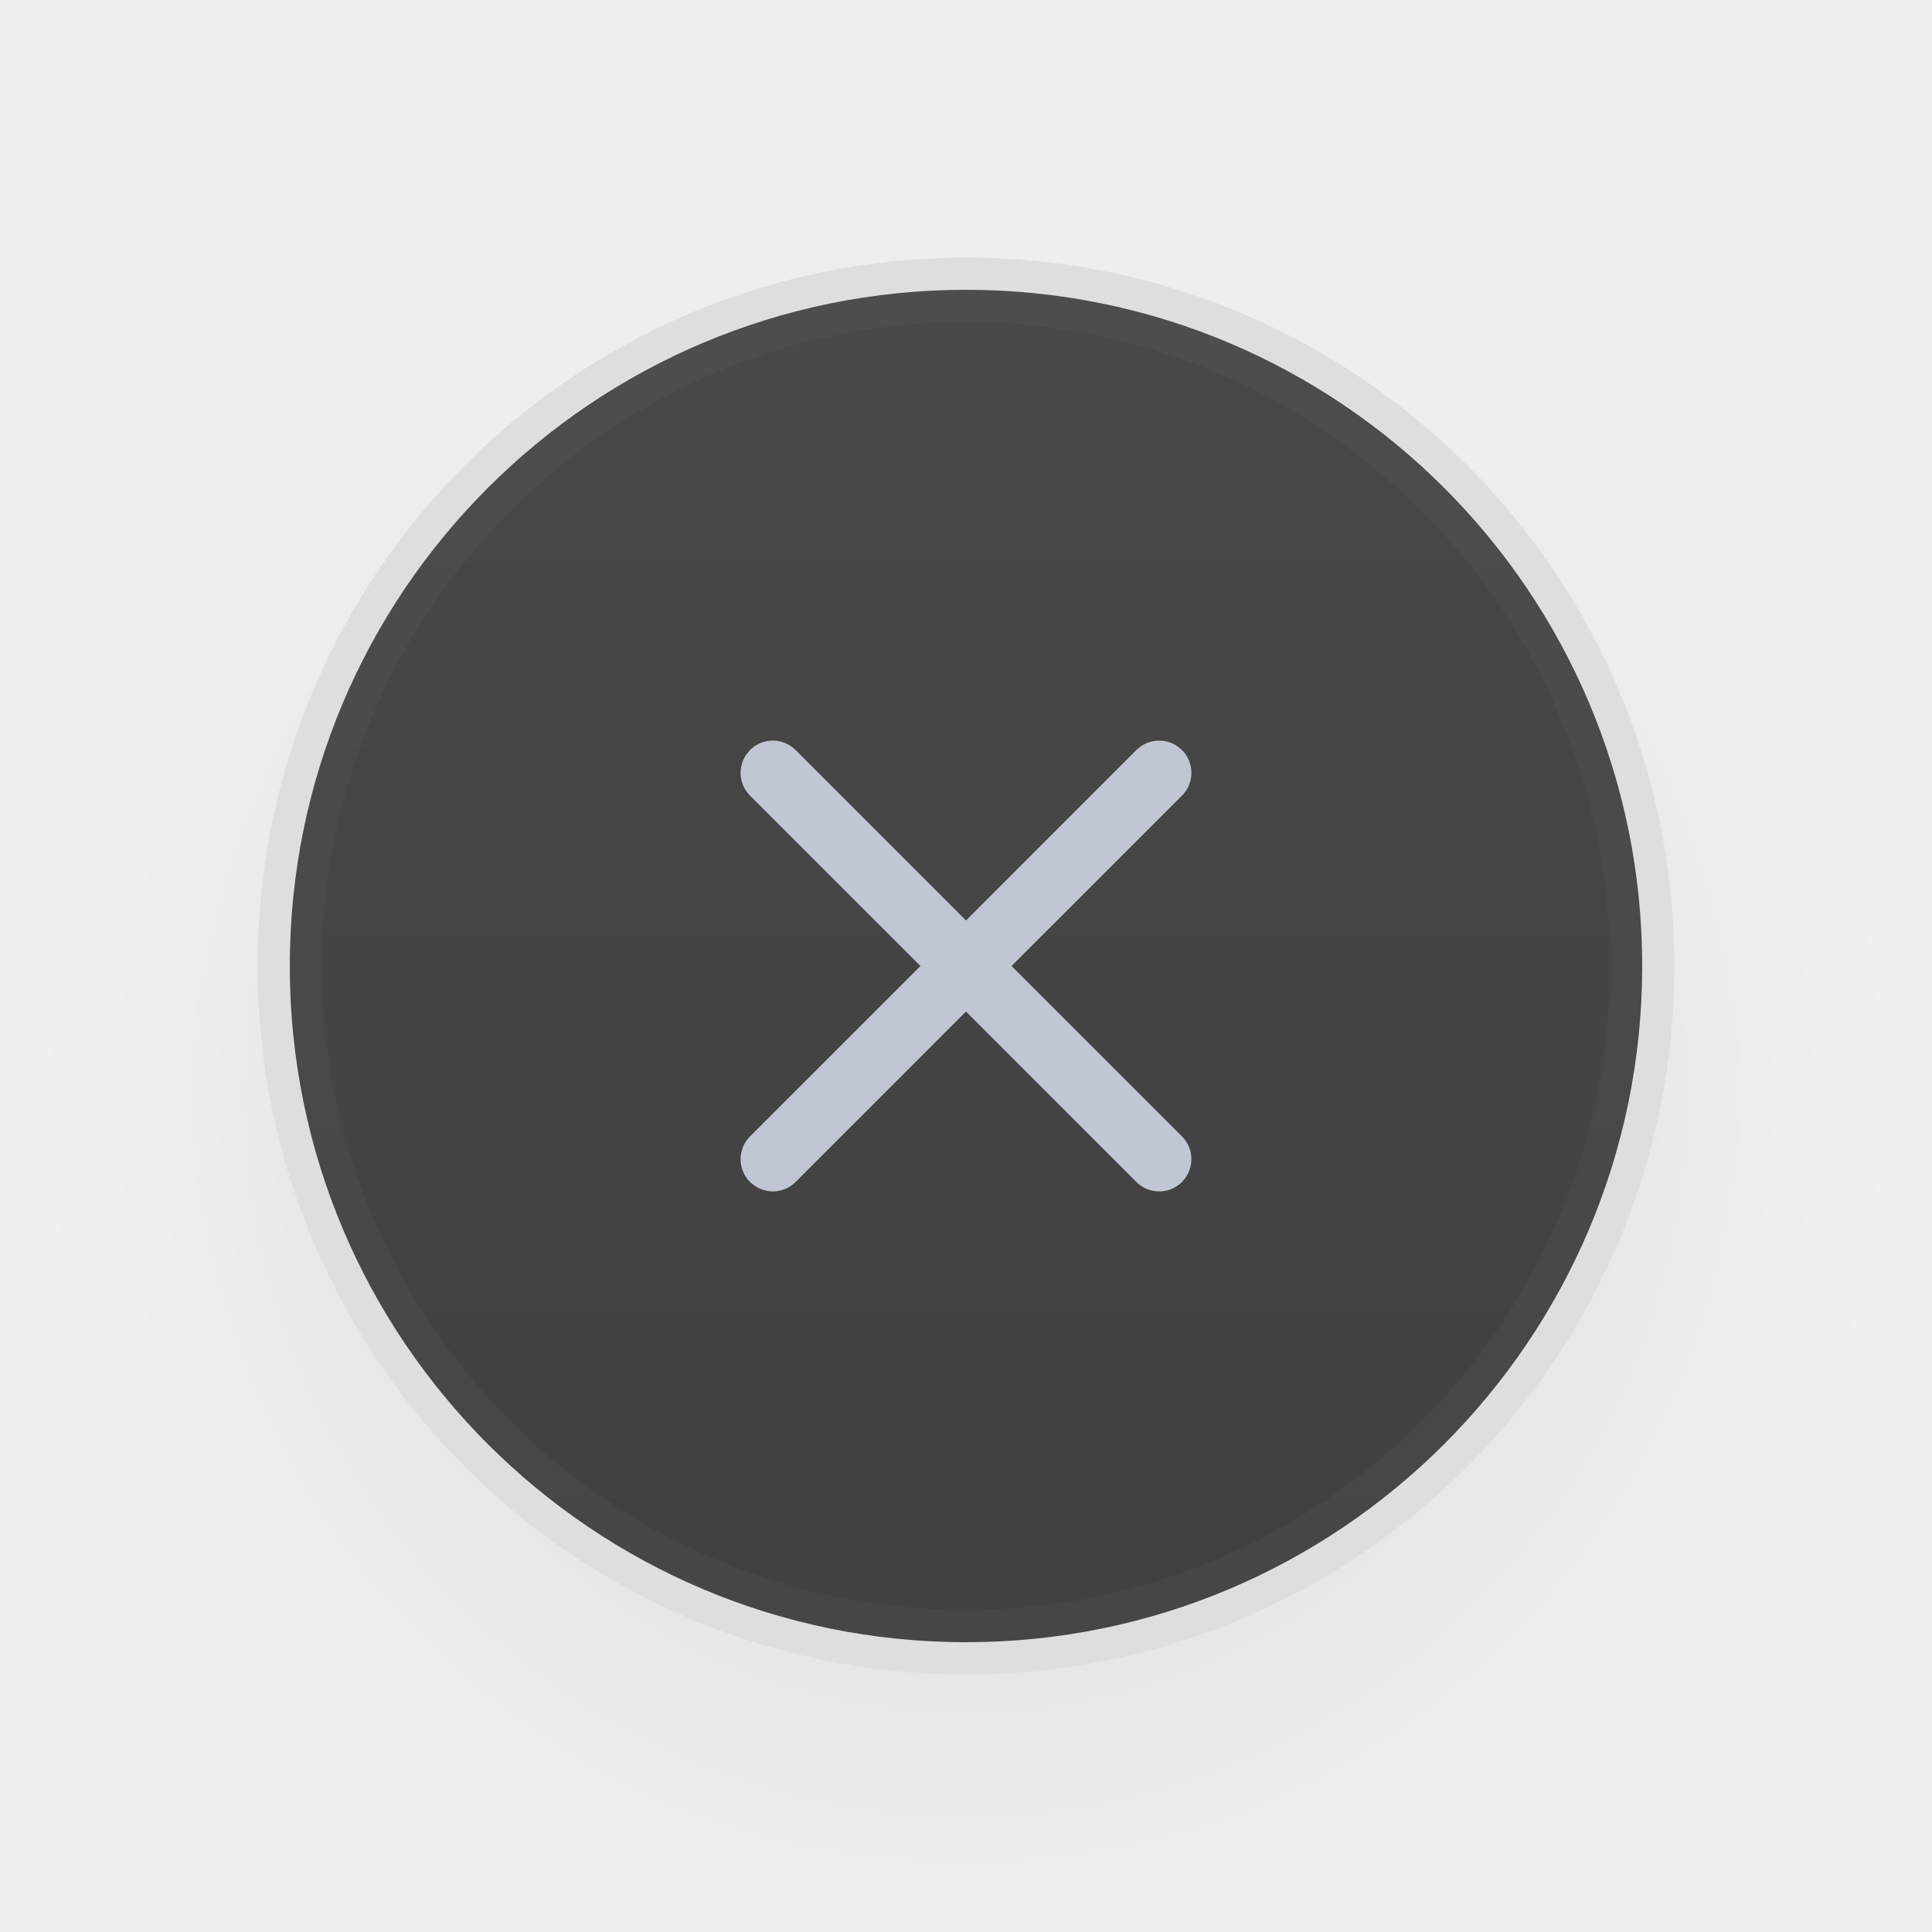
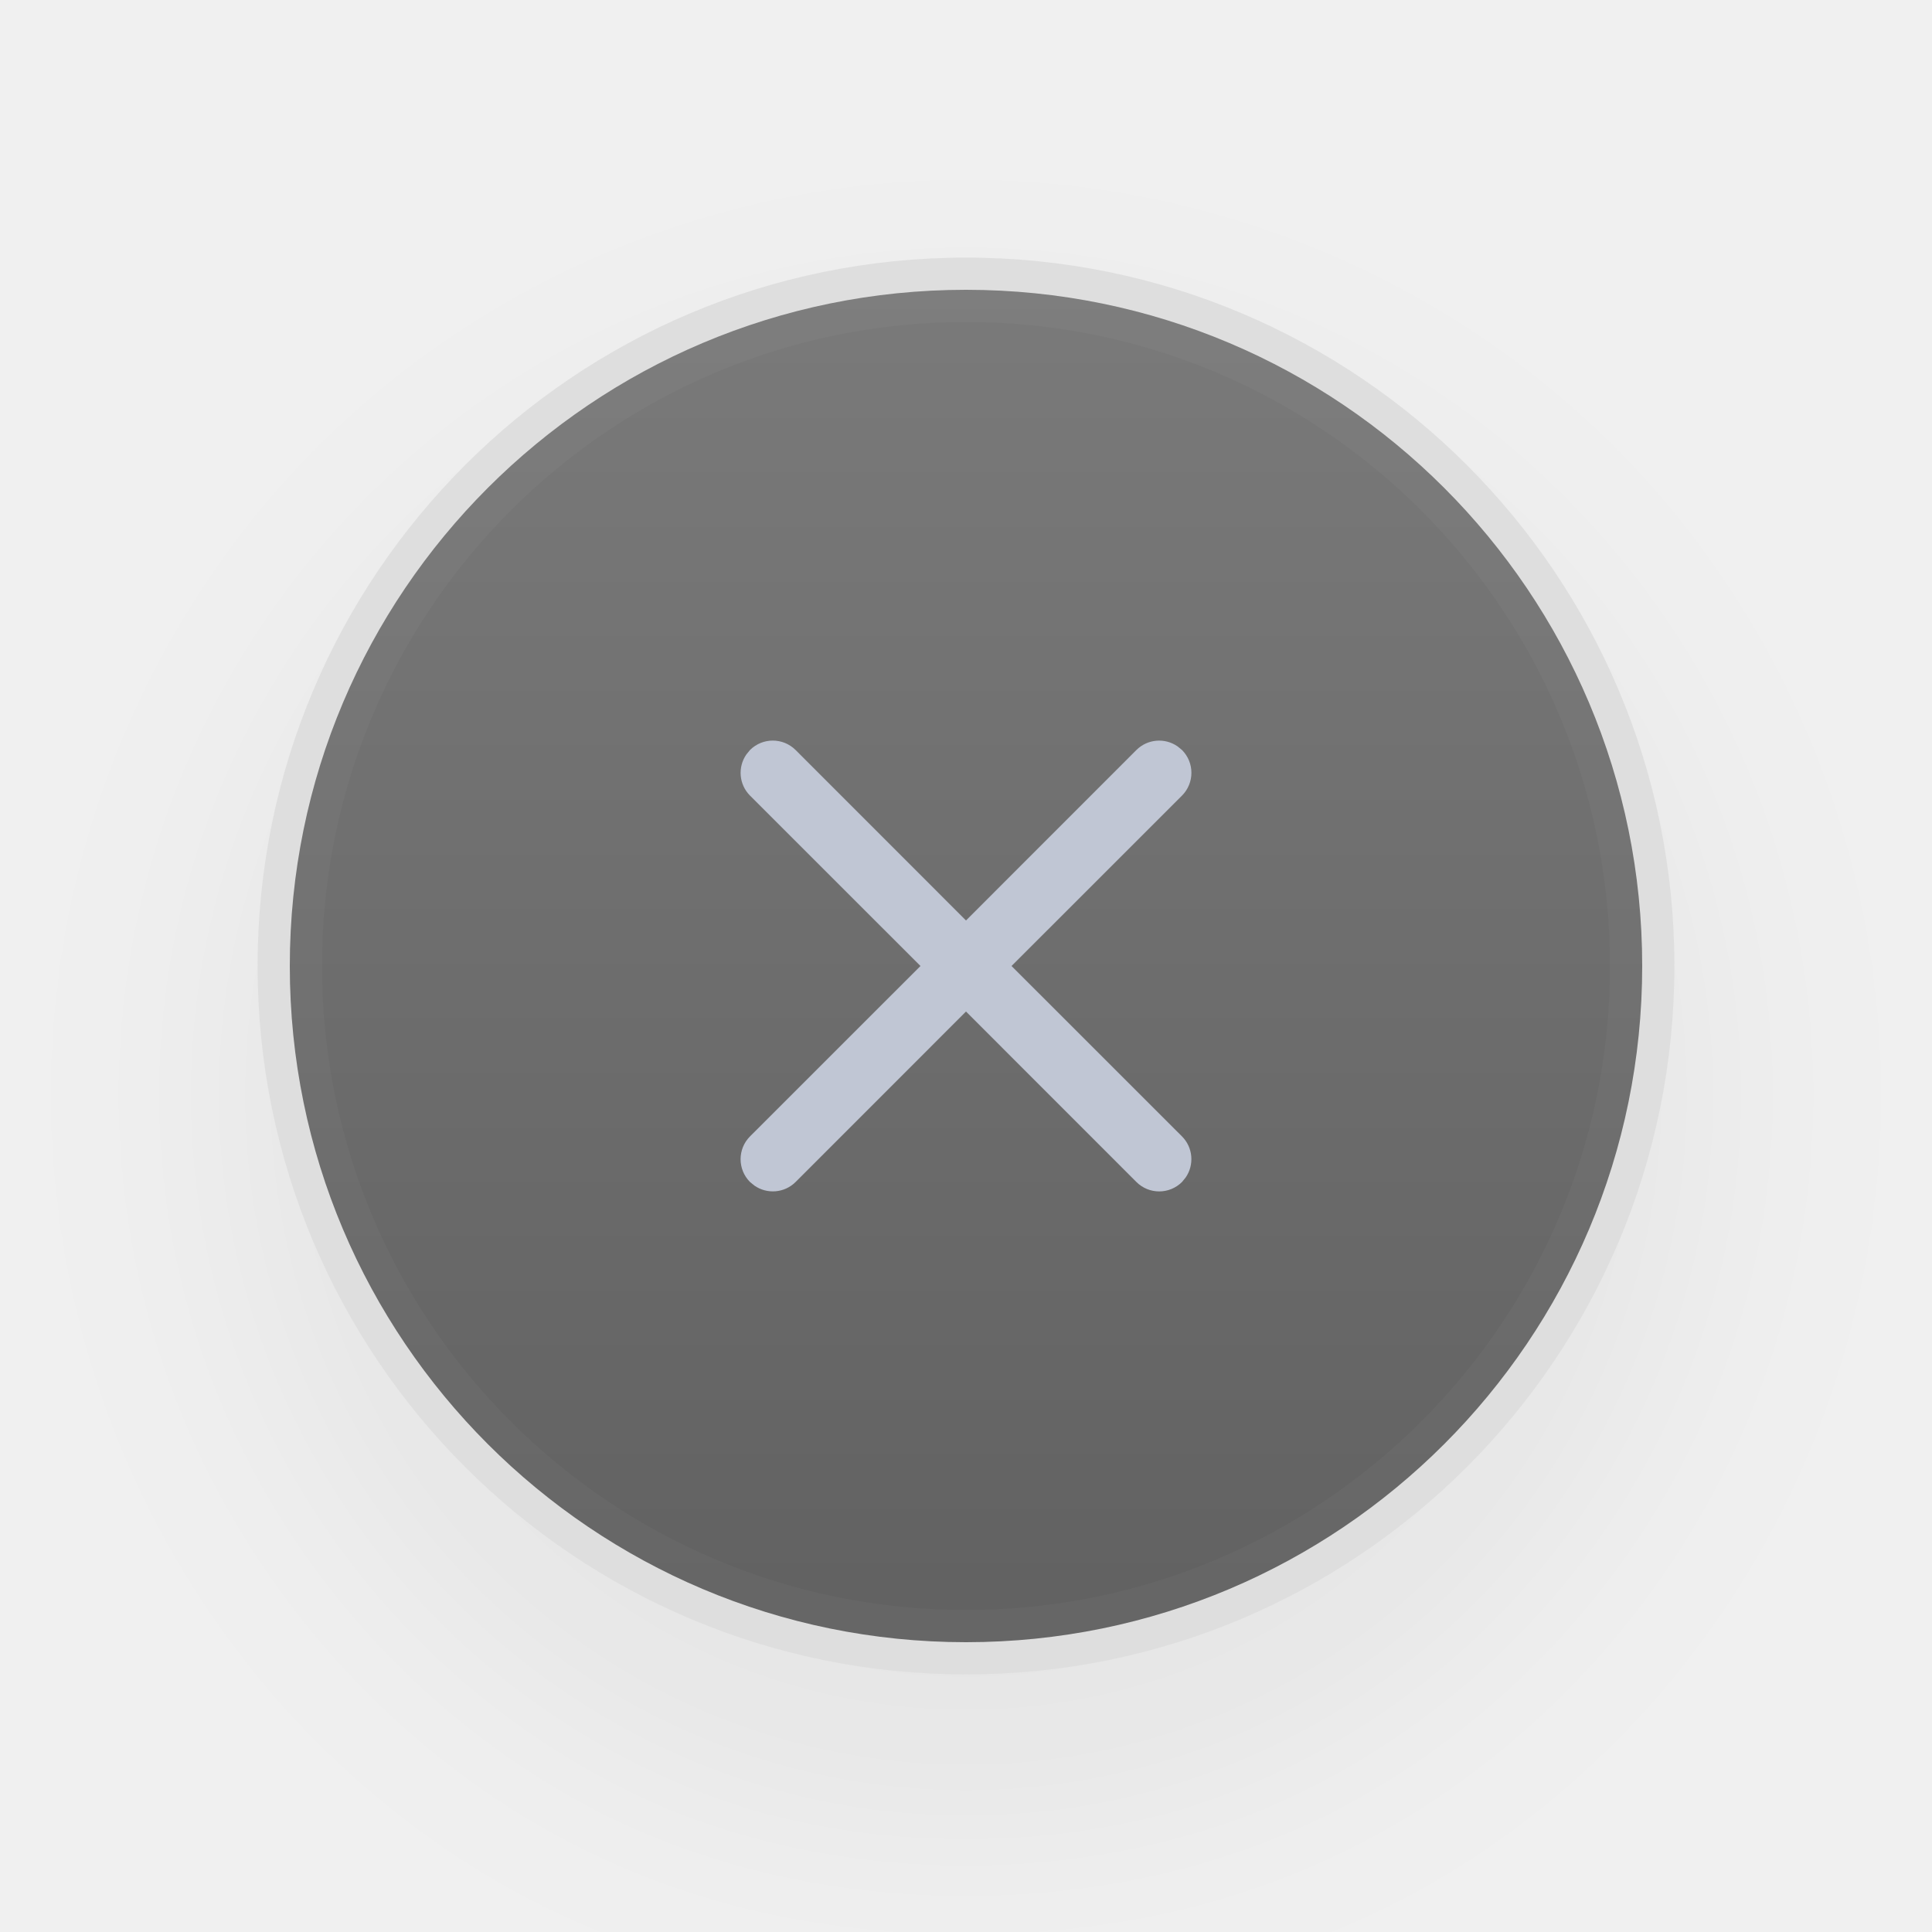
<svg xmlns="http://www.w3.org/2000/svg" xmlns:xlink="http://www.w3.org/1999/xlink" width="30" height="30" viewBox="0 0 30 30">
  <defs>
    <linearGradient id="button_clear_dark-c" x1="50%" x2="50%" y1="0%" y2="95.653%">
-       <stop offset="0%" stop-color="#484848" />
-       <stop offset="100%" stop-color="#414141" />
+       <stop offset="0%" stop-color="#7A7A7A" />
+       <stop offset="100%" stop-color="#626262" />
    </linearGradient>
    <circle id="button_clear_dark-b" cx="11" cy="11" r="11" />
    <filter id="button_clear_dark-a" width="163.6%" height="163.6%" x="-31.8%" y="-22.7%" filterUnits="objectBoundingBox">
      <feOffset dy="2" in="SourceAlpha" result="shadowOffsetOuter1" />
      <feGaussianBlur in="shadowOffsetOuter1" result="shadowBlurOuter1" stdDeviation="2" />
      <feComposite in="shadowBlurOuter1" in2="SourceAlpha" operator="out" result="shadowBlurOuter1" />
      <feColorMatrix in="shadowBlurOuter1" values="0 0 0 0 0   0 0 0 0 0   0 0 0 0 0  0 0 0 0.05 0" />
    </filter>
  </defs>
  <g fill="none" fill-rule="evenodd" transform="translate(4 4)">
    <use fill="#000" filter="url(#button_clear_dark-a)" xlink:href="#button_clear_dark-b" />
    <use fill="#000" fill-opacity=".08" xlink:href="#button_clear_dark-b" />
    <circle cx="11" cy="11" r="10.5" fill="url(#button_clear_dark-c)" stroke="#FFF" stroke-linejoin="square" stroke-opacity=".03" />
    <path fill="#C0C6D4" d="M7.646,7.646 C7.842,7.451 8.158,7.451 8.354,7.646 L8.354,7.646 L11,10.293 L13.646,7.646 C13.82,7.473 14.089,7.454 14.284,7.589 L14.354,7.646 C14.549,7.842 14.549,8.158 14.354,8.354 L14.354,8.354 L11.707,11 L14.354,13.646 C14.527,13.82 14.546,14.089 14.411,14.284 L14.354,14.354 C14.158,14.549 13.842,14.549 13.646,14.354 L13.646,14.354 L11,11.707 L8.354,14.354 C8.18,14.527 7.911,14.546 7.716,14.411 L7.646,14.354 C7.451,14.158 7.451,13.842 7.646,13.646 L7.646,13.646 L10.293,11 L7.646,8.354 C7.473,8.18 7.454,7.911 7.589,7.716 Z" />
  </g>
</svg>
